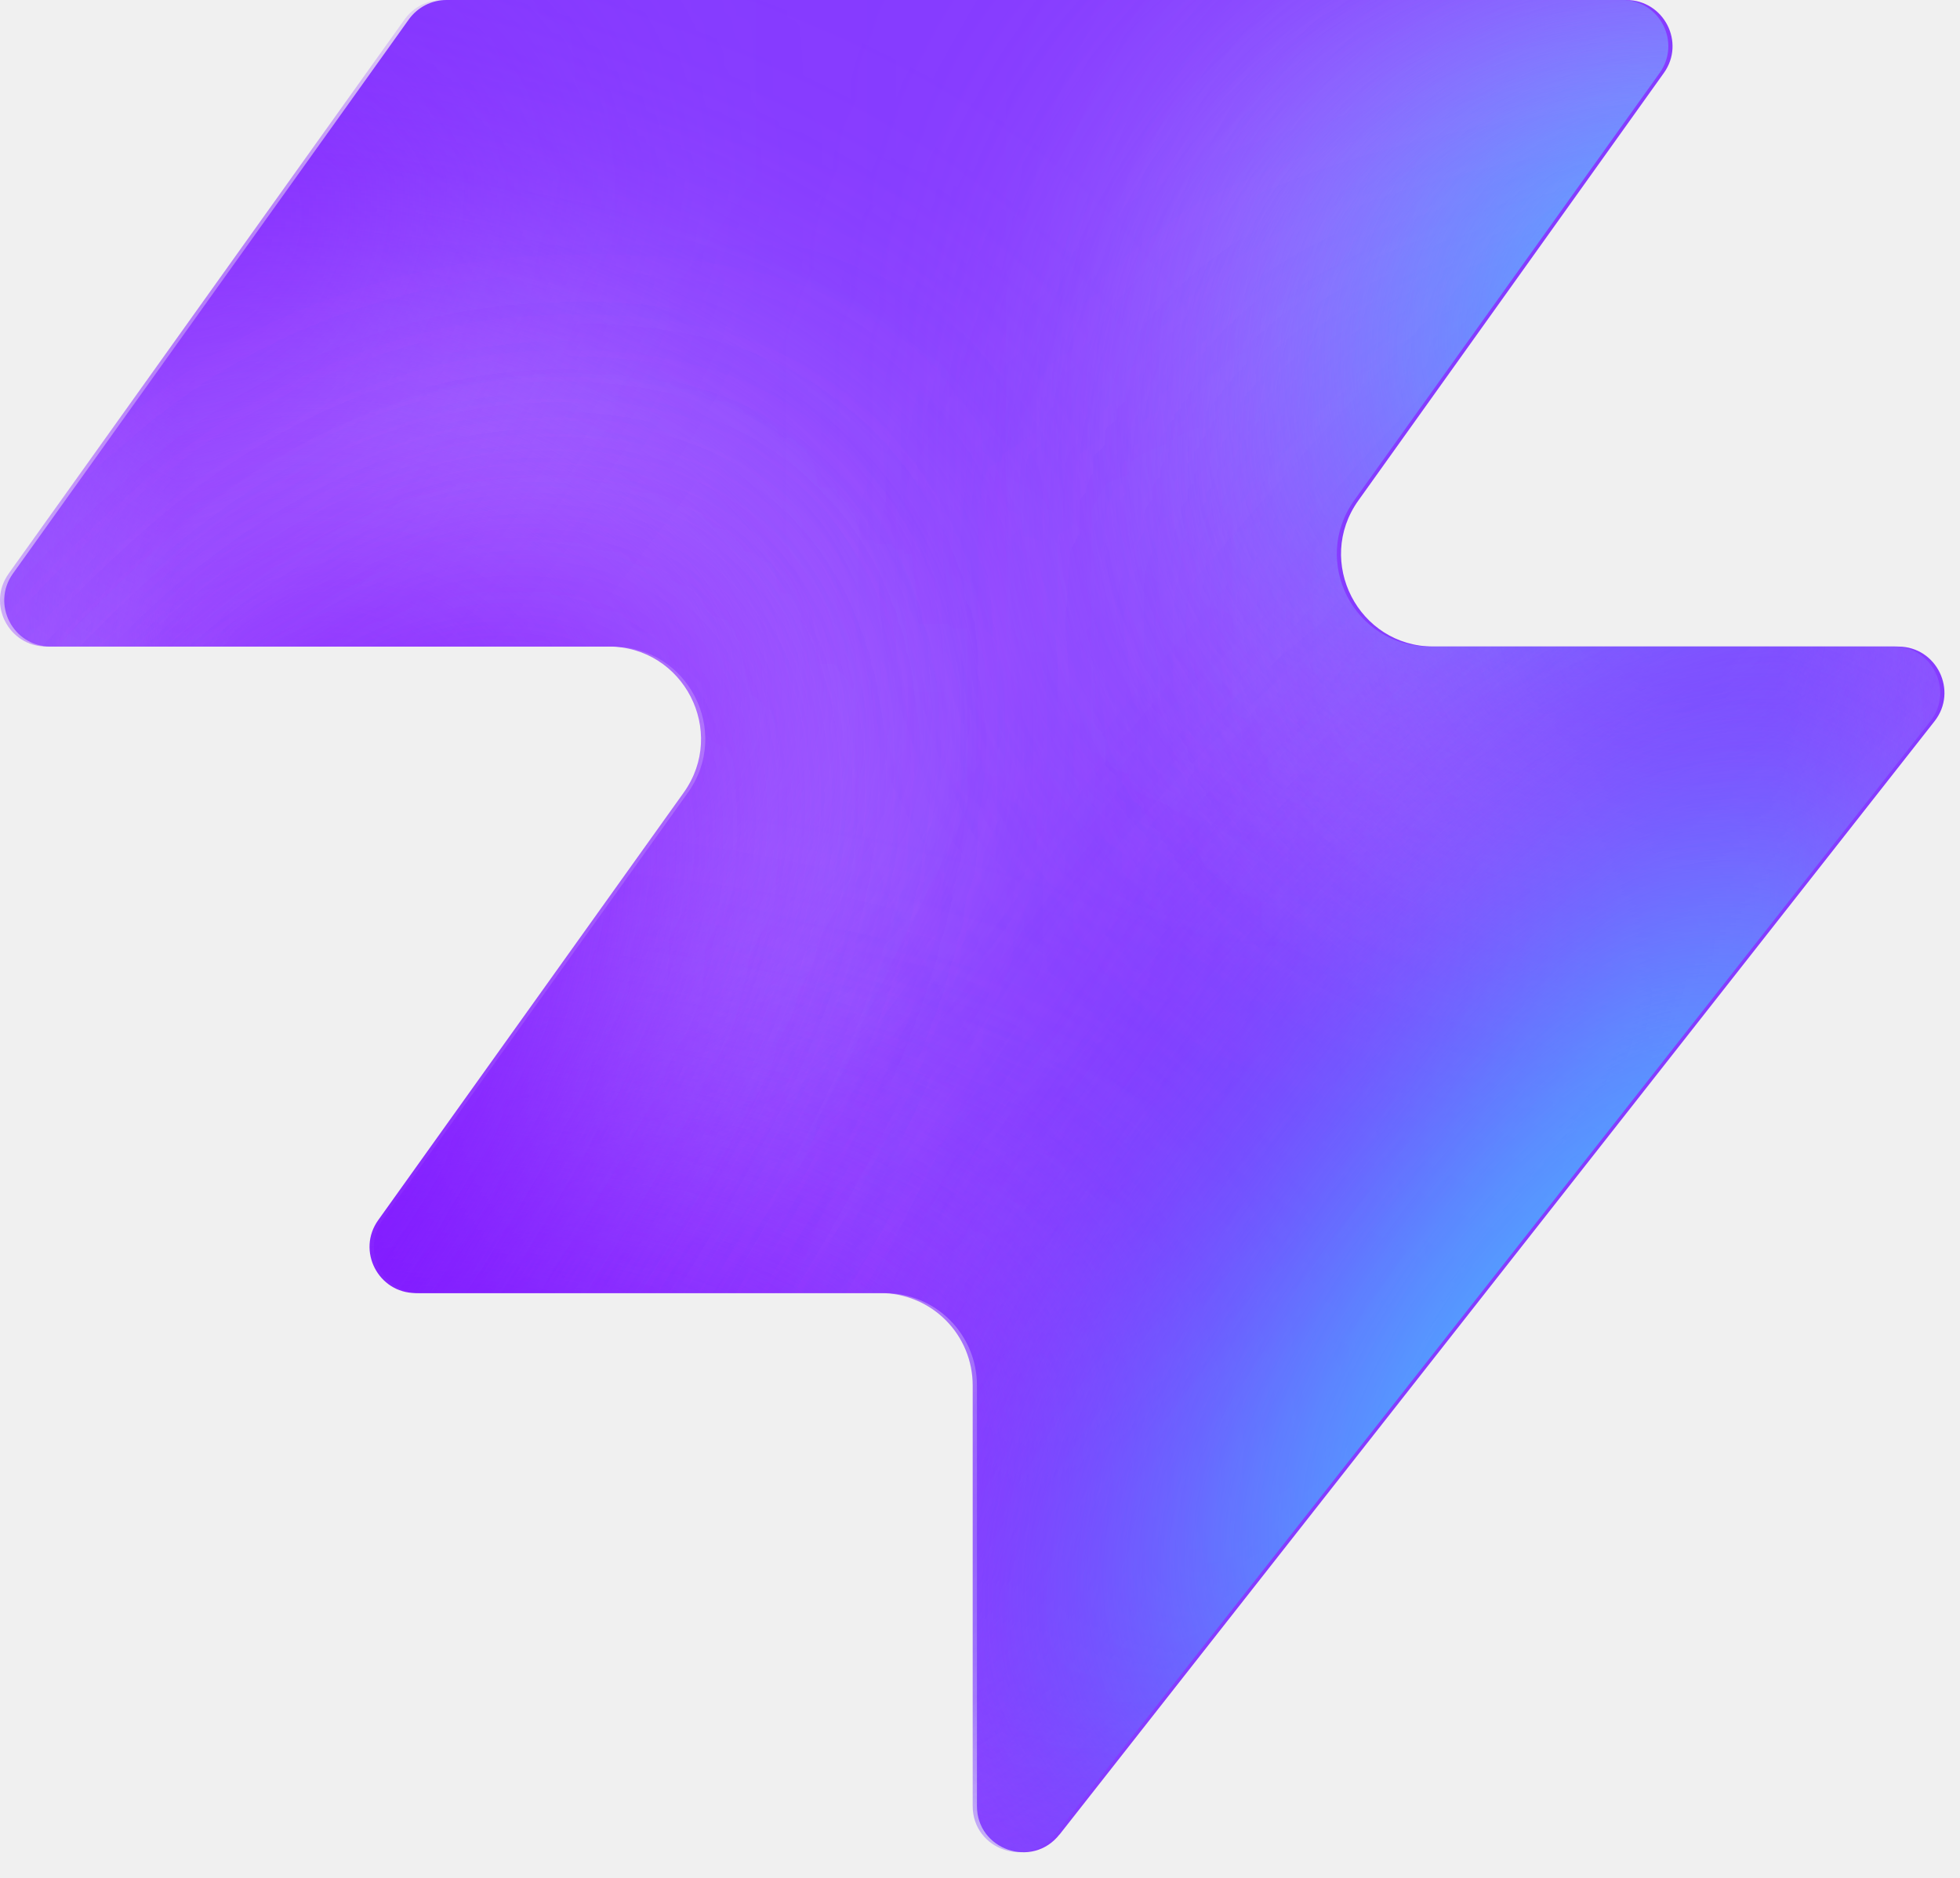
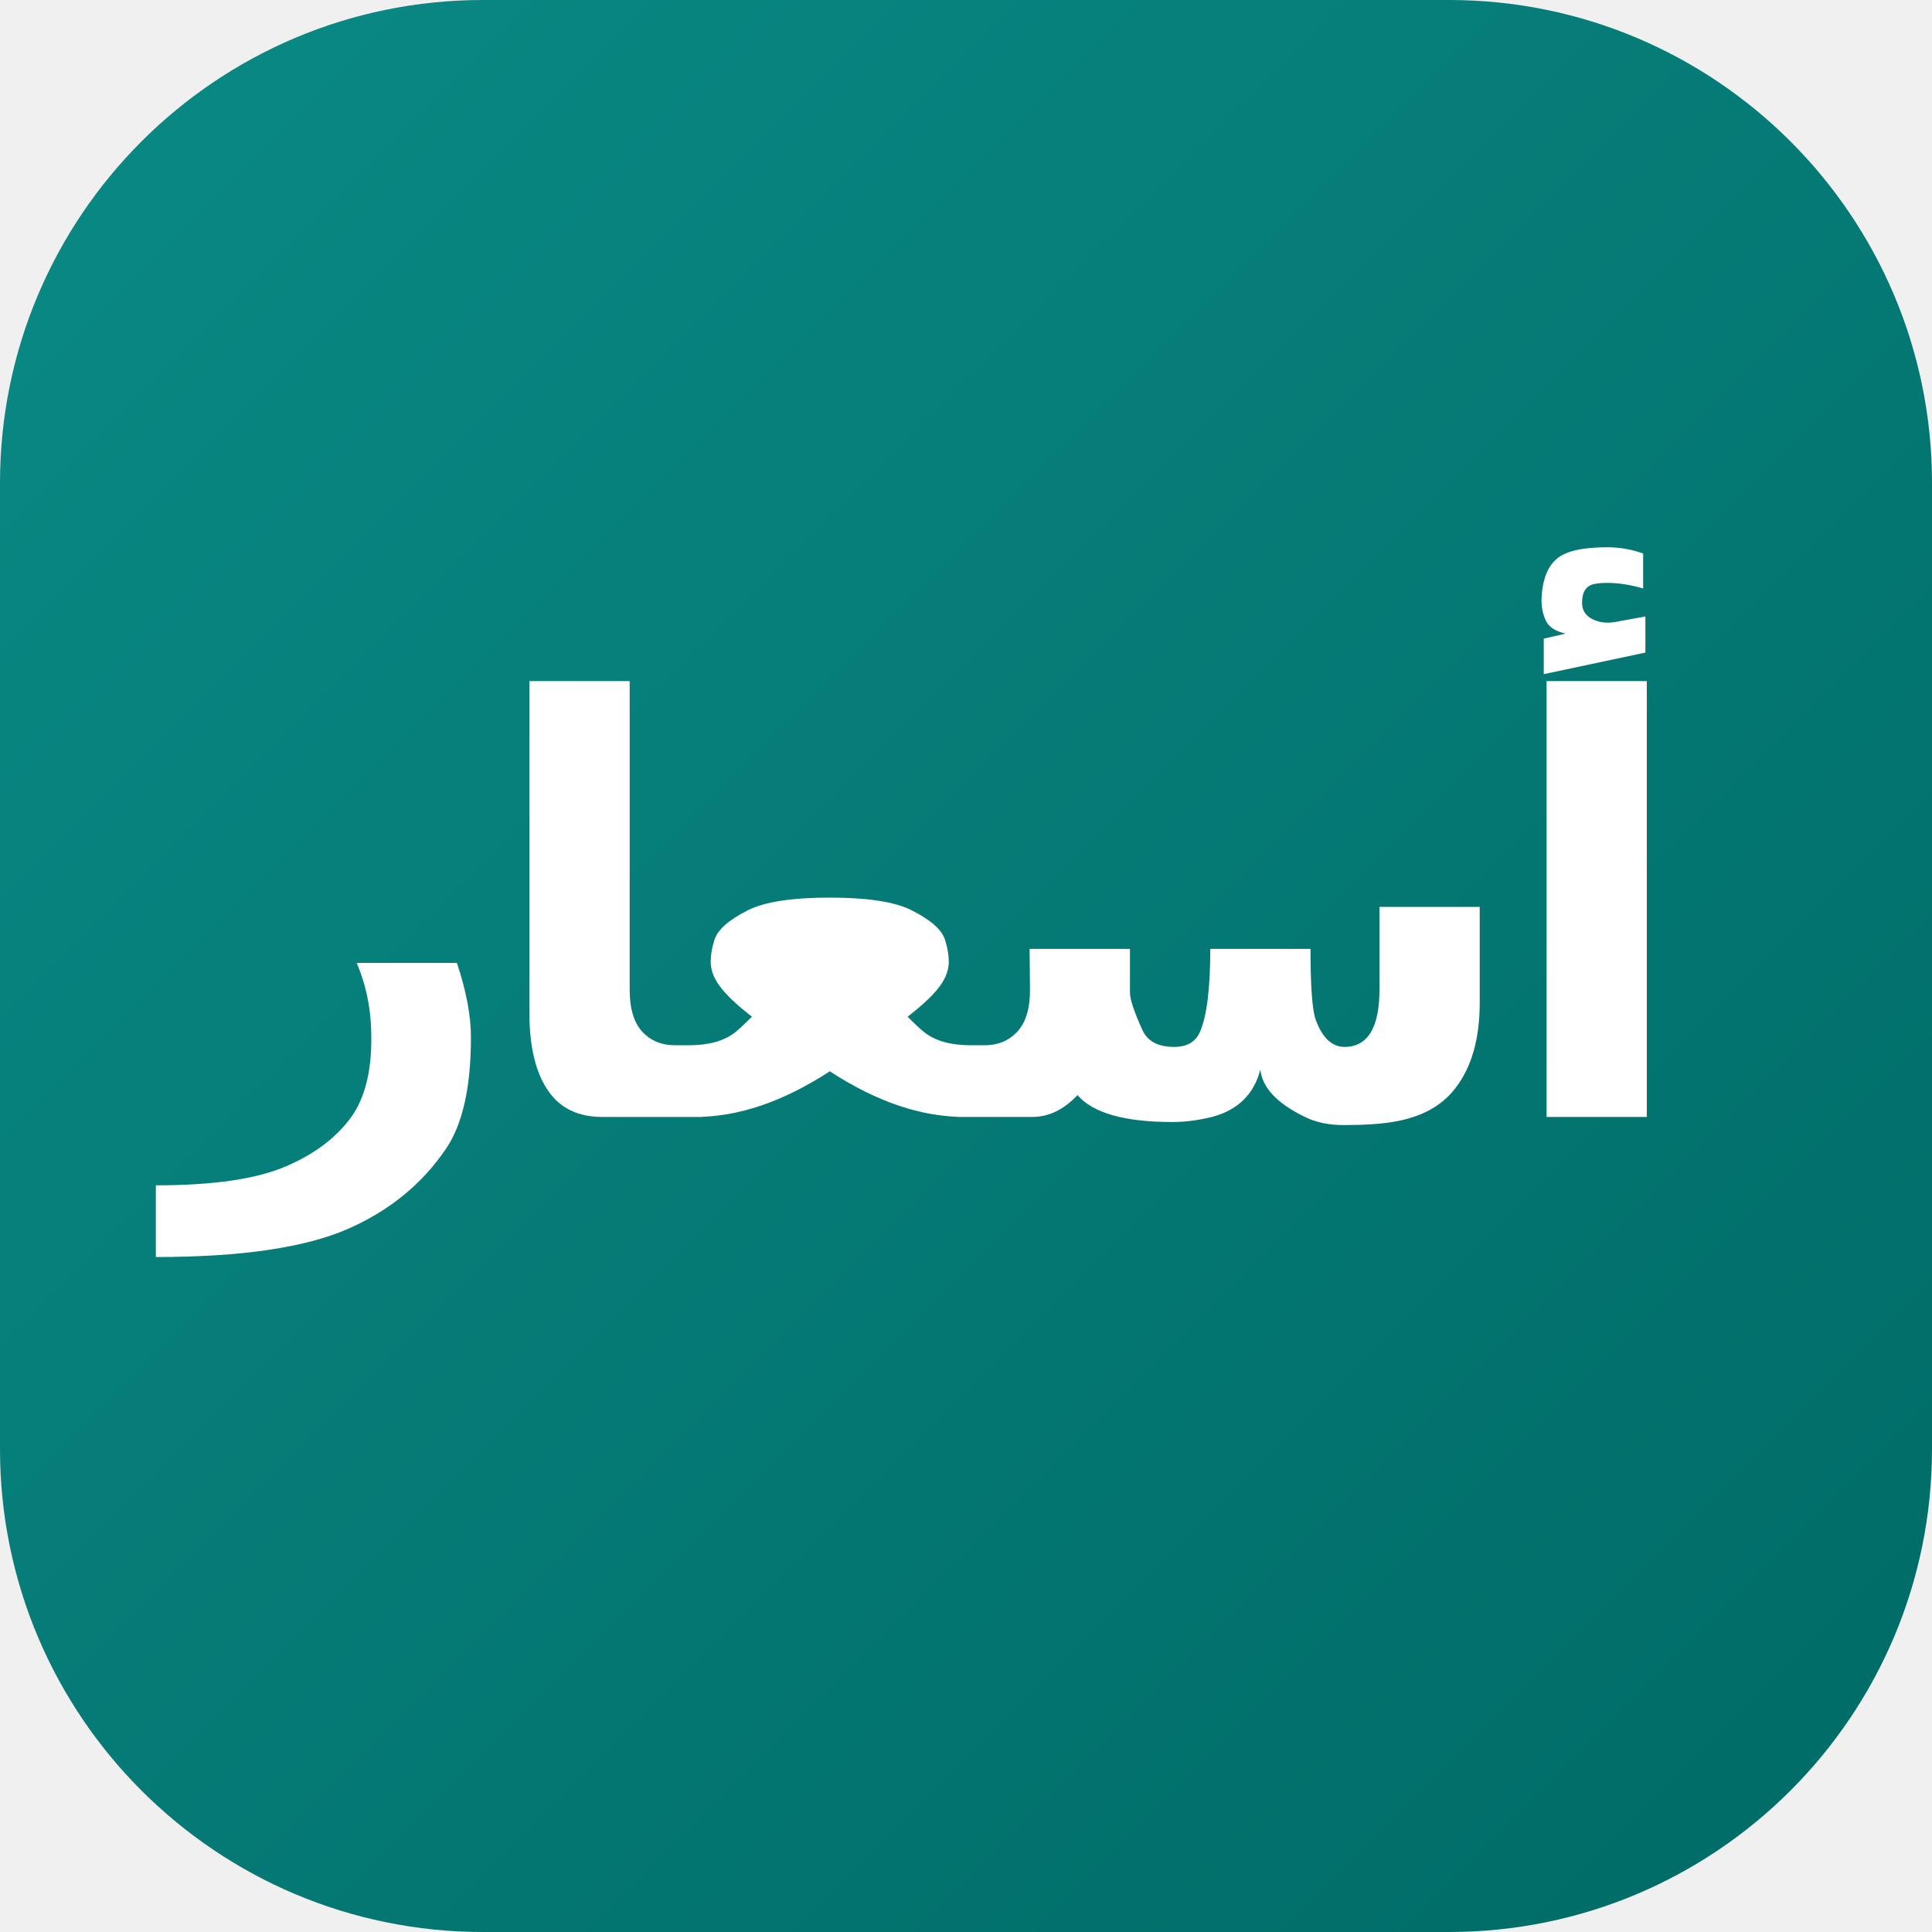
- <svg xmlns="http://www.w3.org/2000/svg" width="48" height="46" fill="none" viewBox="0 0 48 46">
-   <path fill="#863bff" d="M25.946 44.938c-.664.845-2.021.375-2.021-.698V33.937a2.26 2.26 0 0 0-2.262-2.262H10.287c-.92 0-1.456-1.04-.92-1.788l7.48-10.471c1.07-1.497 0-3.578-1.842-3.578H1.237c-.92 0-1.456-1.04-.92-1.788L10.013.474c.214-.297.556-.474.92-.474h28.894c.92 0 1.456 1.04.92 1.788l-7.48 10.471c-1.07 1.498 0 3.579 1.842 3.579h11.377c.943 0 1.473 1.088.89 1.83L25.947 44.94z" style="fill:#863bff;fill:color(display-p3 .525 .23 1);fill-opacity:1" />
-   <mask id="a" width="48" height="46" x="0" y="0" maskUnits="userSpaceOnUse" style="mask-type:alpha">
-     <path fill="#000" d="M25.842 44.938c-.664.844-2.021.375-2.021-.698V33.937a2.26 2.26 0 0 0-2.262-2.262H10.183c-.92 0-1.456-1.04-.92-1.788l7.48-10.471c1.07-1.498 0-3.579-1.842-3.579H1.133c-.92 0-1.456-1.04-.92-1.787L9.91.473c.214-.297.556-.474.92-.474h28.894c.92 0 1.456 1.04.92 1.788l-7.48 10.471c-1.07 1.498 0 3.578 1.842 3.578h11.377c.943 0 1.473 1.088.89 1.832L25.843 44.94z" style="fill:#000;fill-opacity:1" />
-   </mask>
-   <g mask="url(#a)">
-     <g filter="url(#b)">
-       <ellipse cx="5.508" cy="14.704" fill="#ede6ff" rx="5.508" ry="14.704" style="fill:#ede6ff;fill:color(display-p3 .927 .903 1);fill-opacity:1" transform="matrix(.00324 1 1 -.00324 -4.47 31.516)" />
-     </g>
-     <g filter="url(#c)">
-       <ellipse cx="10.399" cy="29.851" fill="#ede6ff" rx="10.399" ry="29.851" style="fill:#ede6ff;fill:color(display-p3 .927 .903 1);fill-opacity:1" transform="matrix(.00324 1 1 -.00324 -39.328 7.883)" />
-     </g>
-     <g filter="url(#d)">
-       <ellipse cx="5.508" cy="30.487" fill="#7e14ff" rx="5.508" ry="30.487" style="fill:#7e14ff;fill:color(display-p3 .492 .077 1);fill-opacity:1" transform="rotate(89.814 -25.913 -14.639)scale(1 -1)" />
-     </g>
-     <g filter="url(#e)">
-       <ellipse cx="5.508" cy="30.599" fill="#7e14ff" rx="5.508" ry="30.599" style="fill:#7e14ff;fill:color(display-p3 .492 .077 1);fill-opacity:1" transform="rotate(89.814 -32.644 -3.334)scale(1 -1)" />
-     </g>
-     <g filter="url(#f)">
-       <ellipse cx="5.508" cy="30.599" fill="#7e14ff" rx="5.508" ry="30.599" style="fill:#7e14ff;fill:color(display-p3 .492 .077 1);fill-opacity:1" transform="matrix(.00324 1 1 -.00324 -34.34 30.47)" />
-     </g>
-     <g filter="url(#g)">
-       <ellipse cx="14.072" cy="22.078" fill="#ede6ff" rx="14.072" ry="22.078" style="fill:#ede6ff;fill:color(display-p3 .927 .903 1);fill-opacity:1" transform="rotate(93.35 24.506 48.493)scale(-1 1)" />
-     </g>
-     <g filter="url(#h)">
-       <ellipse cx="3.47" cy="21.501" fill="#7e14ff" rx="3.47" ry="21.501" style="fill:#7e14ff;fill:color(display-p3 .492 .077 1);fill-opacity:1" transform="rotate(89.009 28.708 47.59)scale(-1 1)" />
-     </g>
-     <g filter="url(#i)">
-       <ellipse cx="3.47" cy="21.501" fill="#7e14ff" rx="3.47" ry="21.501" style="fill:#7e14ff;fill:color(display-p3 .492 .077 1);fill-opacity:1" transform="rotate(89.009 28.708 47.59)scale(-1 1)" />
-     </g>
-     <g filter="url(#j)">
-       <ellipse cx=".387" cy="8.972" fill="#7e14ff" rx="4.407" ry="29.108" style="fill:#7e14ff;fill:color(display-p3 .492 .077 1);fill-opacity:1" transform="rotate(39.51 .387 8.972)" />
-     </g>
-     <g filter="url(#k)">
-       <ellipse cx="47.523" cy="-6.092" fill="#7e14ff" rx="4.407" ry="29.108" style="fill:#7e14ff;fill:color(display-p3 .492 .077 1);fill-opacity:1" transform="rotate(37.892 47.523 -6.092)" />
-     </g>
-     <g filter="url(#l)">
-       <ellipse cx="41.412" cy="6.333" fill="#47bfff" rx="5.971" ry="9.665" style="fill:#47bfff;fill:color(display-p3 .28 .748 1);fill-opacity:1" transform="rotate(37.892 41.412 6.333)" />
-     </g>
-     <g filter="url(#m)">
-       <ellipse cx="-1.879" cy="38.332" fill="#7e14ff" rx="4.407" ry="29.108" style="fill:#7e14ff;fill:color(display-p3 .492 .077 1);fill-opacity:1" transform="rotate(37.892 -1.88 38.332)" />
-     </g>
-     <g filter="url(#n)">
-       <ellipse cx="-1.879" cy="38.332" fill="#7e14ff" rx="4.407" ry="29.108" style="fill:#7e14ff;fill:color(display-p3 .492 .077 1);fill-opacity:1" transform="rotate(37.892 -1.88 38.332)" />
-     </g>
-     <g filter="url(#o)">
-       <ellipse cx="35.651" cy="29.907" fill="#7e14ff" rx="4.407" ry="29.108" style="fill:#7e14ff;fill:color(display-p3 .492 .077 1);fill-opacity:1" transform="rotate(37.892 35.651 29.907)" />
-     </g>
-     <g filter="url(#p)">
-       <ellipse cx="38.418" cy="32.4" fill="#47bfff" rx="5.971" ry="15.297" style="fill:#47bfff;fill:color(display-p3 .28 .748 1);fill-opacity:1" transform="rotate(37.892 38.418 32.4)" />
-     </g>
-   </g>
+ <svg xmlns="http://www.w3.org/2000/svg" viewBox="0 0 256 256" role="img" aria-label="أسعار">
  <defs>
-     <filter id="b" width="60.045" height="41.654" x="-19.77" y="16.149" color-interpolation-filters="sRGB" filterUnits="userSpaceOnUse">
-       <feFlood flood-opacity="0" result="BackgroundImageFix" />
-       <feBlend in="SourceGraphic" in2="BackgroundImageFix" result="shape" />
-       <feGaussianBlur result="effect1_foregroundBlur_2002_17158" stdDeviation="7.659" />
-     </filter>
-     <filter id="c" width="90.34" height="51.437" x="-54.613" y="-7.533" color-interpolation-filters="sRGB" filterUnits="userSpaceOnUse">
-       <feFlood flood-opacity="0" result="BackgroundImageFix" />
-       <feBlend in="SourceGraphic" in2="BackgroundImageFix" result="shape" />
-       <feGaussianBlur result="effect1_foregroundBlur_2002_17158" stdDeviation="7.659" />
-     </filter>
-     <filter id="d" width="79.355" height="29.4" x="-49.64" y="2.03" color-interpolation-filters="sRGB" filterUnits="userSpaceOnUse">
-       <feFlood flood-opacity="0" result="BackgroundImageFix" />
-       <feBlend in="SourceGraphic" in2="BackgroundImageFix" result="shape" />
-       <feGaussianBlur result="effect1_foregroundBlur_2002_17158" stdDeviation="4.596" />
-     </filter>
-     <filter id="e" width="79.579" height="29.4" x="-45.045" y="20.029" color-interpolation-filters="sRGB" filterUnits="userSpaceOnUse">
-       <feFlood flood-opacity="0" result="BackgroundImageFix" />
-       <feBlend in="SourceGraphic" in2="BackgroundImageFix" result="shape" />
-       <feGaussianBlur result="effect1_foregroundBlur_2002_17158" stdDeviation="4.596" />
-     </filter>
-     <filter id="f" width="79.579" height="29.4" x="-43.513" y="21.178" color-interpolation-filters="sRGB" filterUnits="userSpaceOnUse">
-       <feFlood flood-opacity="0" result="BackgroundImageFix" />
-       <feBlend in="SourceGraphic" in2="BackgroundImageFix" result="shape" />
-       <feGaussianBlur result="effect1_foregroundBlur_2002_17158" stdDeviation="4.596" />
-     </filter>
-     <filter id="g" width="74.749" height="58.852" x="15.756" y="-17.901" color-interpolation-filters="sRGB" filterUnits="userSpaceOnUse">
-       <feFlood flood-opacity="0" result="BackgroundImageFix" />
-       <feBlend in="SourceGraphic" in2="BackgroundImageFix" result="shape" />
-       <feGaussianBlur result="effect1_foregroundBlur_2002_17158" stdDeviation="7.659" />
-     </filter>
-     <filter id="h" width="61.377" height="25.362" x="23.548" y="2.284" color-interpolation-filters="sRGB" filterUnits="userSpaceOnUse">
-       <feFlood flood-opacity="0" result="BackgroundImageFix" />
-       <feBlend in="SourceGraphic" in2="BackgroundImageFix" result="shape" />
-       <feGaussianBlur result="effect1_foregroundBlur_2002_17158" stdDeviation="4.596" />
-     </filter>
-     <filter id="i" width="61.377" height="25.362" x="23.548" y="2.284" color-interpolation-filters="sRGB" filterUnits="userSpaceOnUse">
-       <feFlood flood-opacity="0" result="BackgroundImageFix" />
-       <feBlend in="SourceGraphic" in2="BackgroundImageFix" result="shape" />
-       <feGaussianBlur result="effect1_foregroundBlur_2002_17158" stdDeviation="4.596" />
-     </filter>
-     <filter id="j" width="56.045" height="63.649" x="-27.636" y="-22.853" color-interpolation-filters="sRGB" filterUnits="userSpaceOnUse">
-       <feFlood flood-opacity="0" result="BackgroundImageFix" />
-       <feBlend in="SourceGraphic" in2="BackgroundImageFix" result="shape" />
-       <feGaussianBlur result="effect1_foregroundBlur_2002_17158" stdDeviation="4.596" />
-     </filter>
-     <filter id="k" width="54.814" height="64.646" x="20.116" y="-38.415" color-interpolation-filters="sRGB" filterUnits="userSpaceOnUse">
-       <feFlood flood-opacity="0" result="BackgroundImageFix" />
-       <feBlend in="SourceGraphic" in2="BackgroundImageFix" result="shape" />
-       <feGaussianBlur result="effect1_foregroundBlur_2002_17158" stdDeviation="4.596" />
-     </filter>
-     <filter id="l" width="33.541" height="35.313" x="24.641" y="-11.323" color-interpolation-filters="sRGB" filterUnits="userSpaceOnUse">
-       <feFlood flood-opacity="0" result="BackgroundImageFix" />
-       <feBlend in="SourceGraphic" in2="BackgroundImageFix" result="shape" />
-       <feGaussianBlur result="effect1_foregroundBlur_2002_17158" stdDeviation="4.596" />
-     </filter>
-     <filter id="m" width="54.814" height="64.646" x="-29.286" y="6.009" color-interpolation-filters="sRGB" filterUnits="userSpaceOnUse">
-       <feFlood flood-opacity="0" result="BackgroundImageFix" />
-       <feBlend in="SourceGraphic" in2="BackgroundImageFix" result="shape" />
-       <feGaussianBlur result="effect1_foregroundBlur_2002_17158" stdDeviation="4.596" />
-     </filter>
-     <filter id="n" width="54.814" height="64.646" x="-29.286" y="6.009" color-interpolation-filters="sRGB" filterUnits="userSpaceOnUse">
-       <feFlood flood-opacity="0" result="BackgroundImageFix" />
-       <feBlend in="SourceGraphic" in2="BackgroundImageFix" result="shape" />
-       <feGaussianBlur result="effect1_foregroundBlur_2002_17158" stdDeviation="4.596" />
-     </filter>
-     <filter id="o" width="54.814" height="64.646" x="8.244" y="-2.416" color-interpolation-filters="sRGB" filterUnits="userSpaceOnUse">
-       <feFlood flood-opacity="0" result="BackgroundImageFix" />
-       <feBlend in="SourceGraphic" in2="BackgroundImageFix" result="shape" />
-       <feGaussianBlur result="effect1_foregroundBlur_2002_17158" stdDeviation="4.596" />
-     </filter>
-     <filter id="p" width="39.409" height="43.623" x="18.713" y="10.588" color-interpolation-filters="sRGB" filterUnits="userSpaceOnUse">
-       <feFlood flood-opacity="0" result="BackgroundImageFix" />
-       <feBlend in="SourceGraphic" in2="BackgroundImageFix" result="shape" />
-       <feGaussianBlur result="effect1_foregroundBlur_2002_17158" stdDeviation="4.596" />
-     </filter>
+     <linearGradient id="g" x1="0" x2="1" y1="0" y2="1">
+       <stop offset="0%" stop-color="#0a8a85" />
+       <stop offset="100%" stop-color="#006a66" />
+     </linearGradient>
  </defs>
+   <rect width="256" height="256" rx="64" fill="url(#g)" />
+   <text x="128" y="148" text-anchor="middle" direction="rtl" unicode-bidi="plaintext" font-size="76" font-family="Cairo, sans-serif" font-weight="800" letter-spacing="-3.8" fill="#ffffff">أسعار</text>
</svg>
